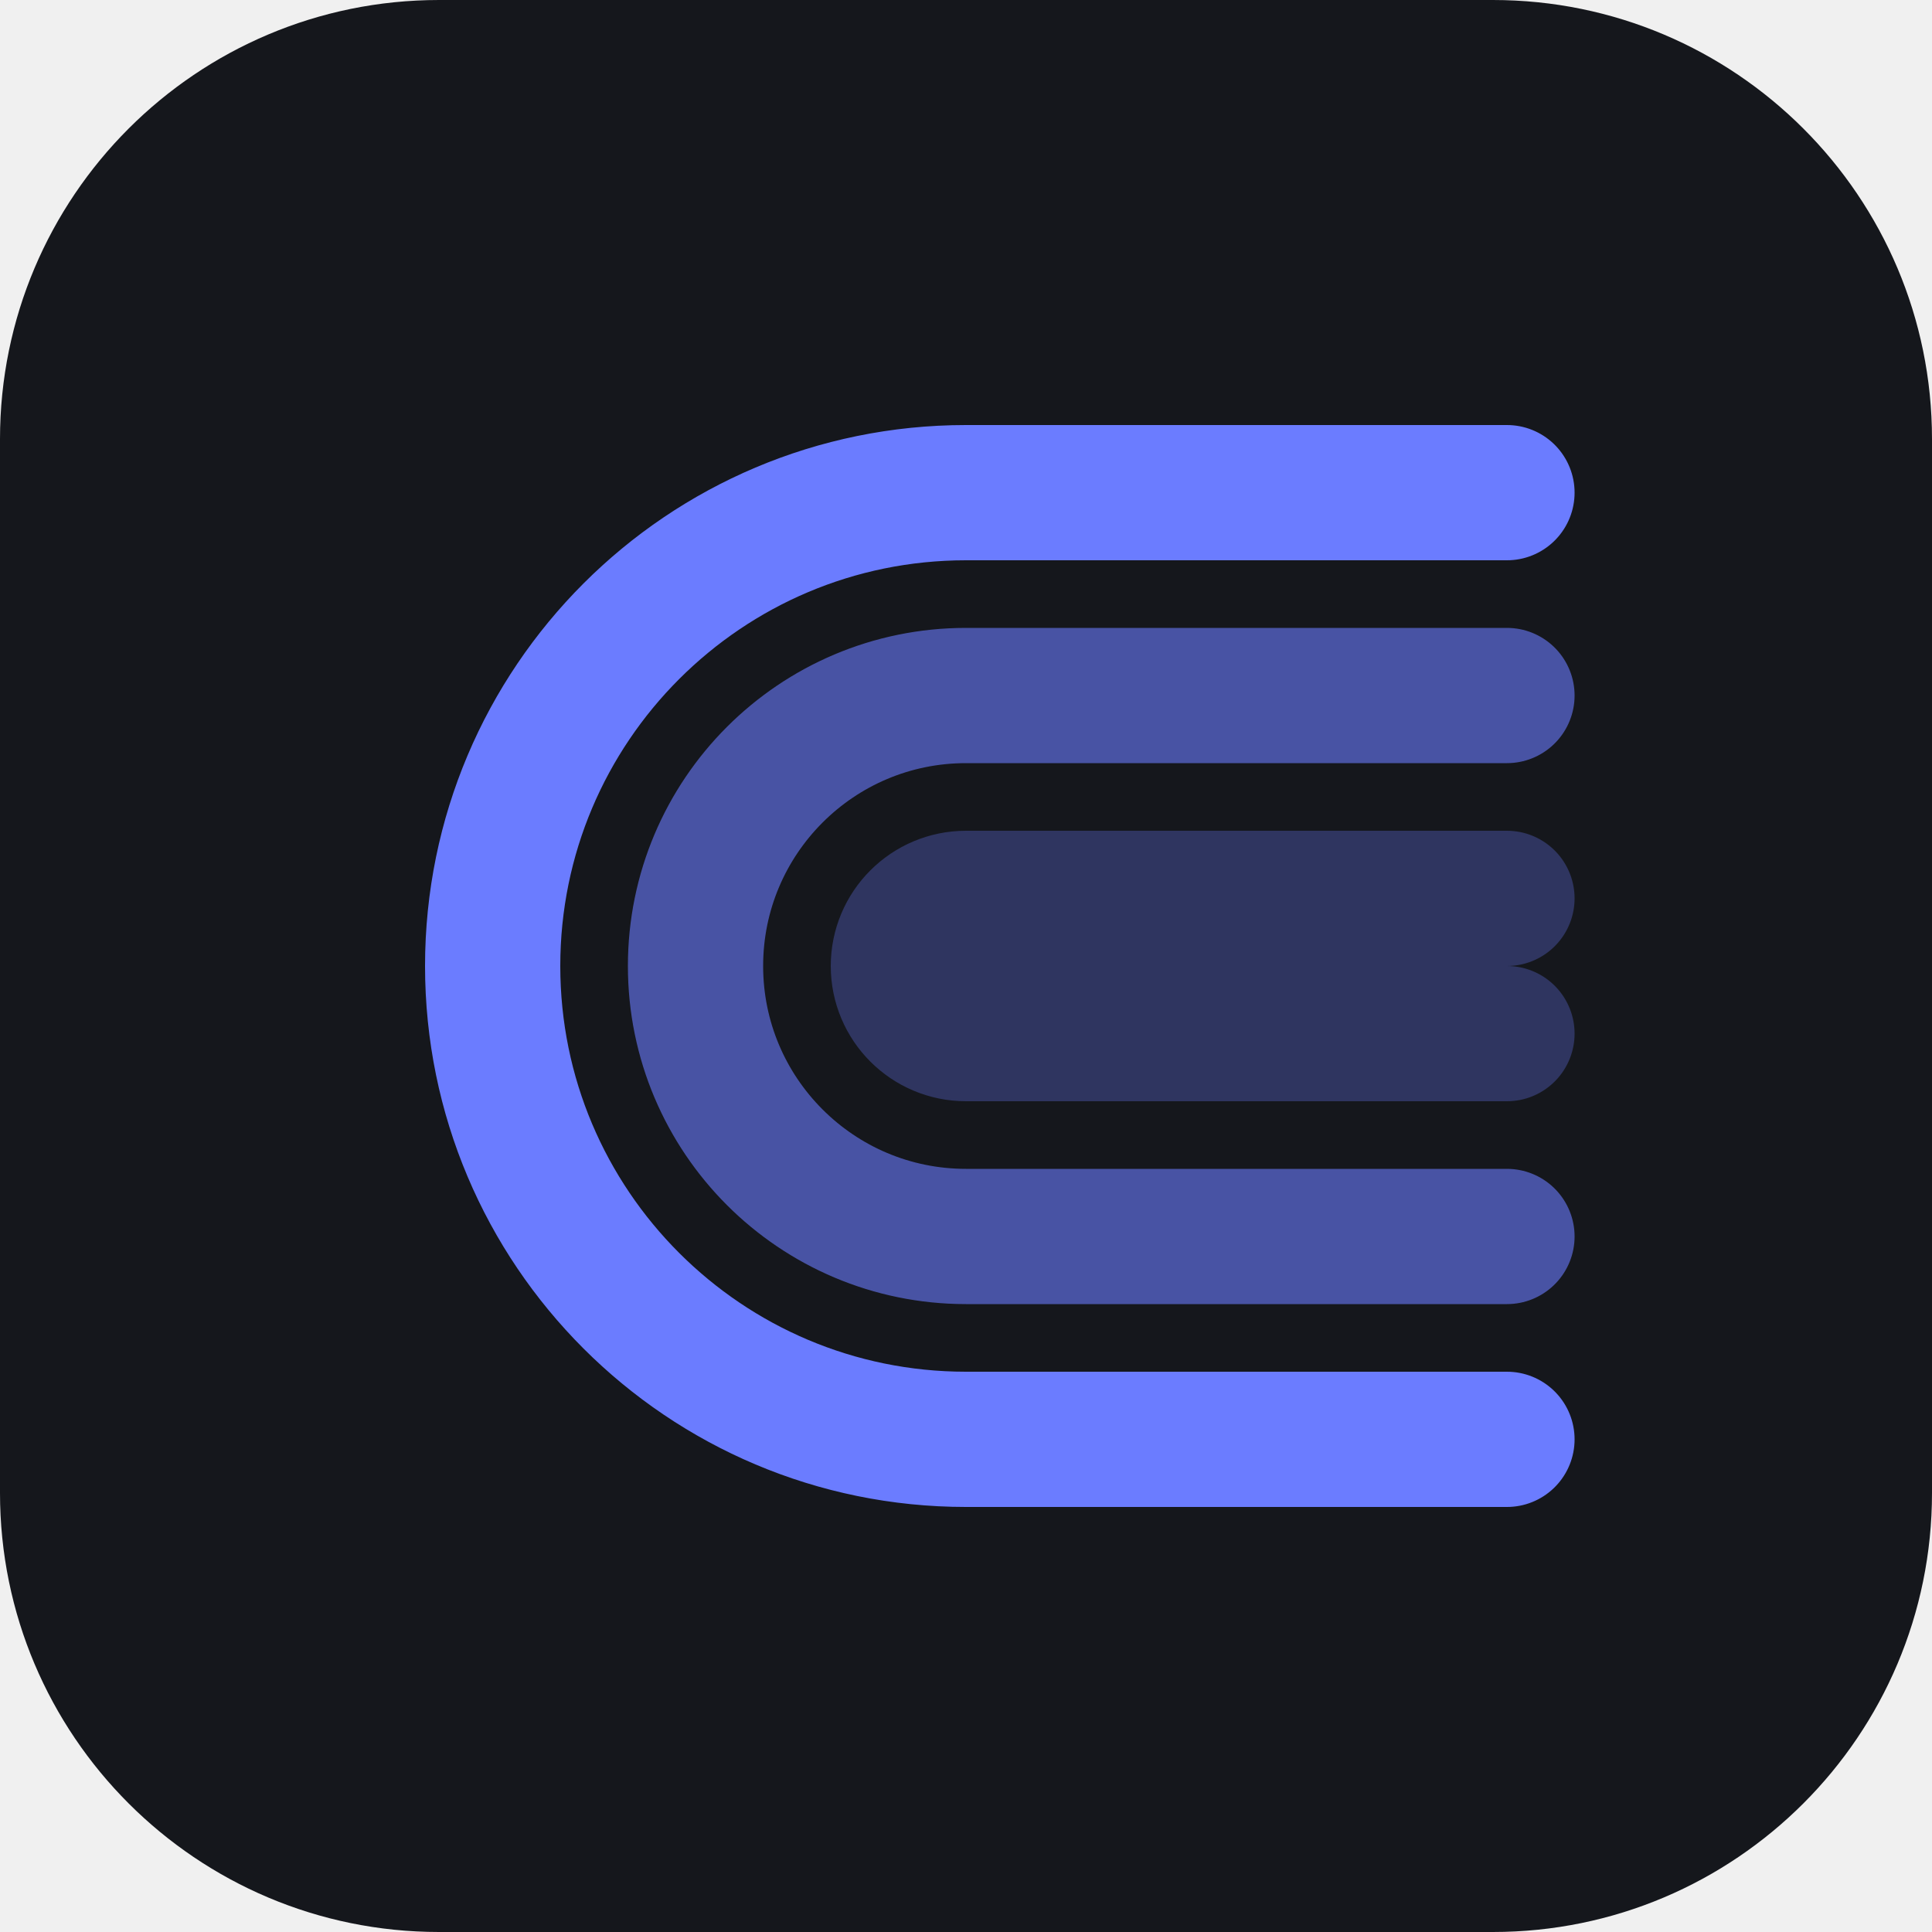
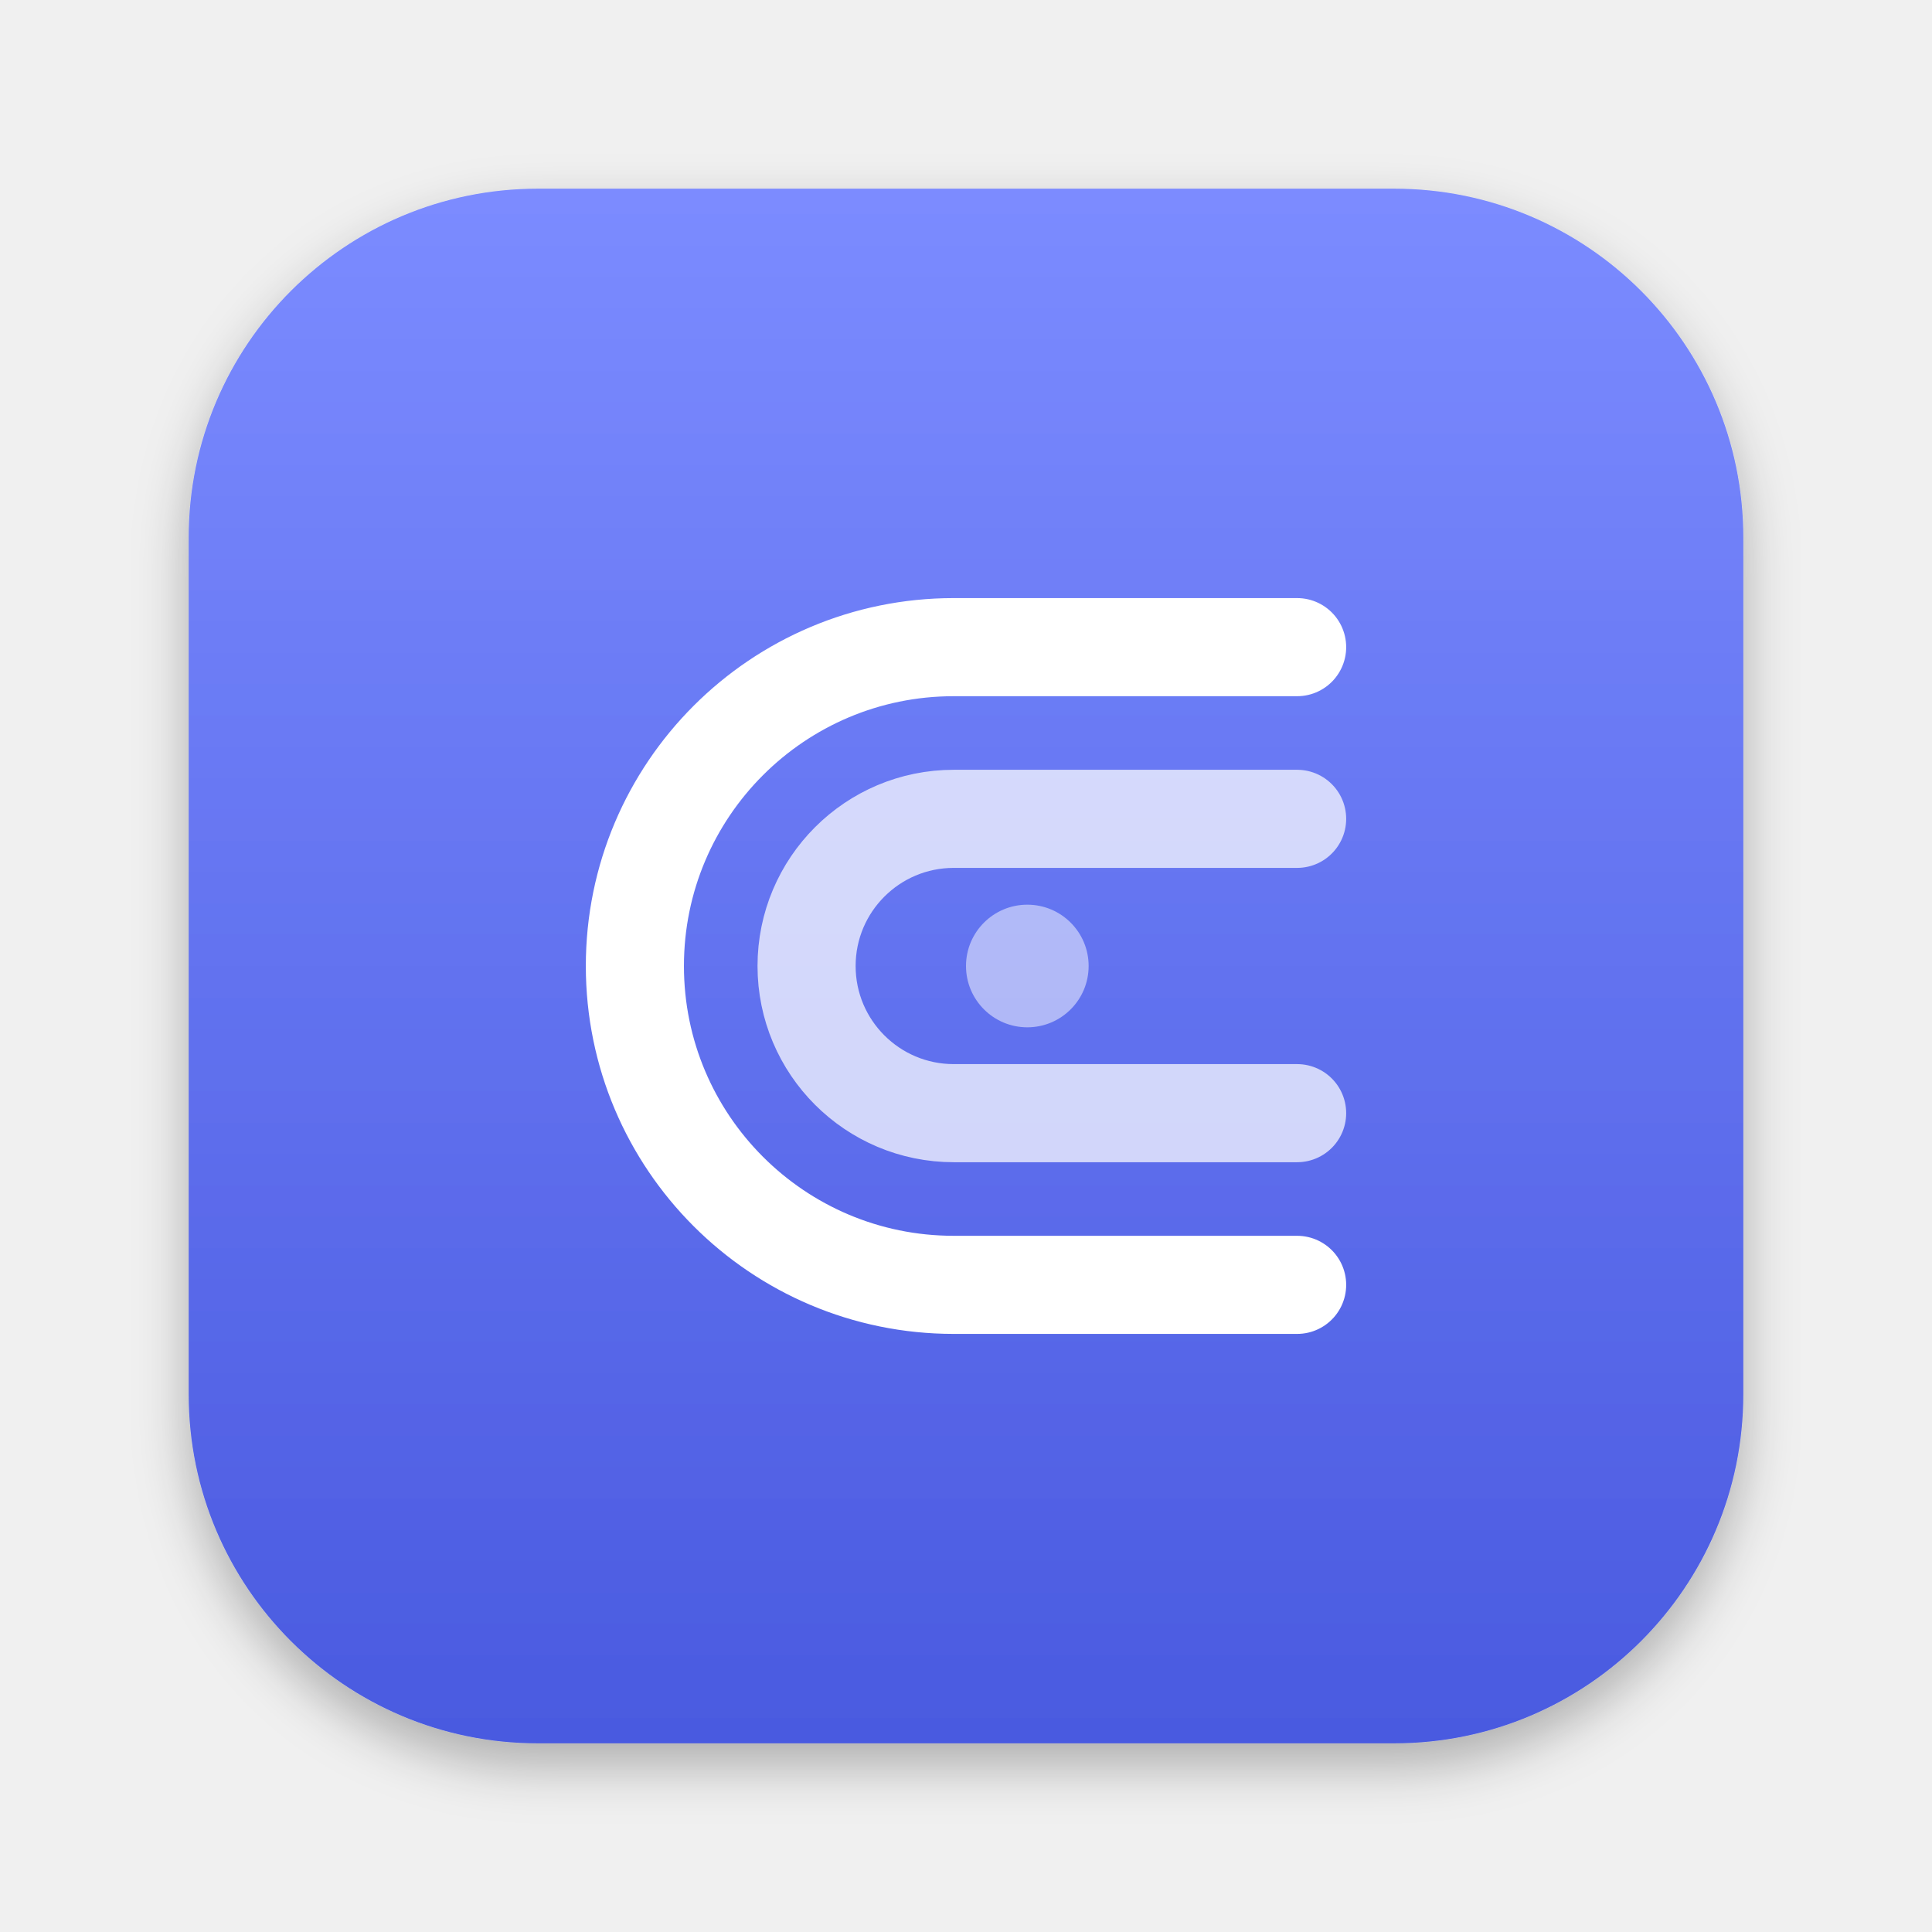
- <svg xmlns="http://www.w3.org/2000/svg" viewBox="0 0 44 44" width="1024" height="1024">
-   <rect width="44" height="44" rx="10" fill="#15171c" />
-   <g transform="translate(5.06 5.06) scale(.77)" fill="none" stroke="#6b7cff" stroke-width="4" stroke-linecap="round">
-     <path d="M38 8H22a14 14 0 0 0 0 28h16" />
-     <path d="M38 14H22a8 8 0 0 0 0 16h16" opacity=".6" />
-     <path d="M38 20H22a2 2 0 0 0 0 4h16" opacity=".3" />
+ <svg xmlns="http://www.w3.org/2000/svg" viewBox="0 0 1024 1024" width="1024" height="1024">
+   <defs>
+     <linearGradient id="bg" x1="0" y1="0" x2="0" y2="1">
+       <stop offset="0" stop-color="#7b8bff" />
+       <stop offset="1" stop-color="#4a5ae0" />
+     </linearGradient>
+     <filter id="shadow" x="-10%" y="-10%" width="120%" height="120%">
+       <feDropShadow dx="0" dy="12" stdDeviation="14" flood-color="#000" flood-opacity=".28" />
+     </filter>
+   </defs>
+   <rect x="100" y="100" width="824" height="824" rx="185" fill="url(#bg)" filter="url(#shadow)" />
+   <g transform="translate(512 512) scale(13) translate(-22.5 -22)">
+     <g fill="none" stroke-width="4" stroke-linecap="round">
+       <path d="M36 9H22a13 13 0 0 0 0 26h14" stroke="#ffffff" />
+       <path d="M36 16H22a6 6 0 0 0 0 12h14" stroke="rgba(255,255,255,.72)" />
+     </g>
+     <circle cx="25" cy="22" r="2.5" fill="rgba(255,255,255,.5)" />
  </g>
</svg>
